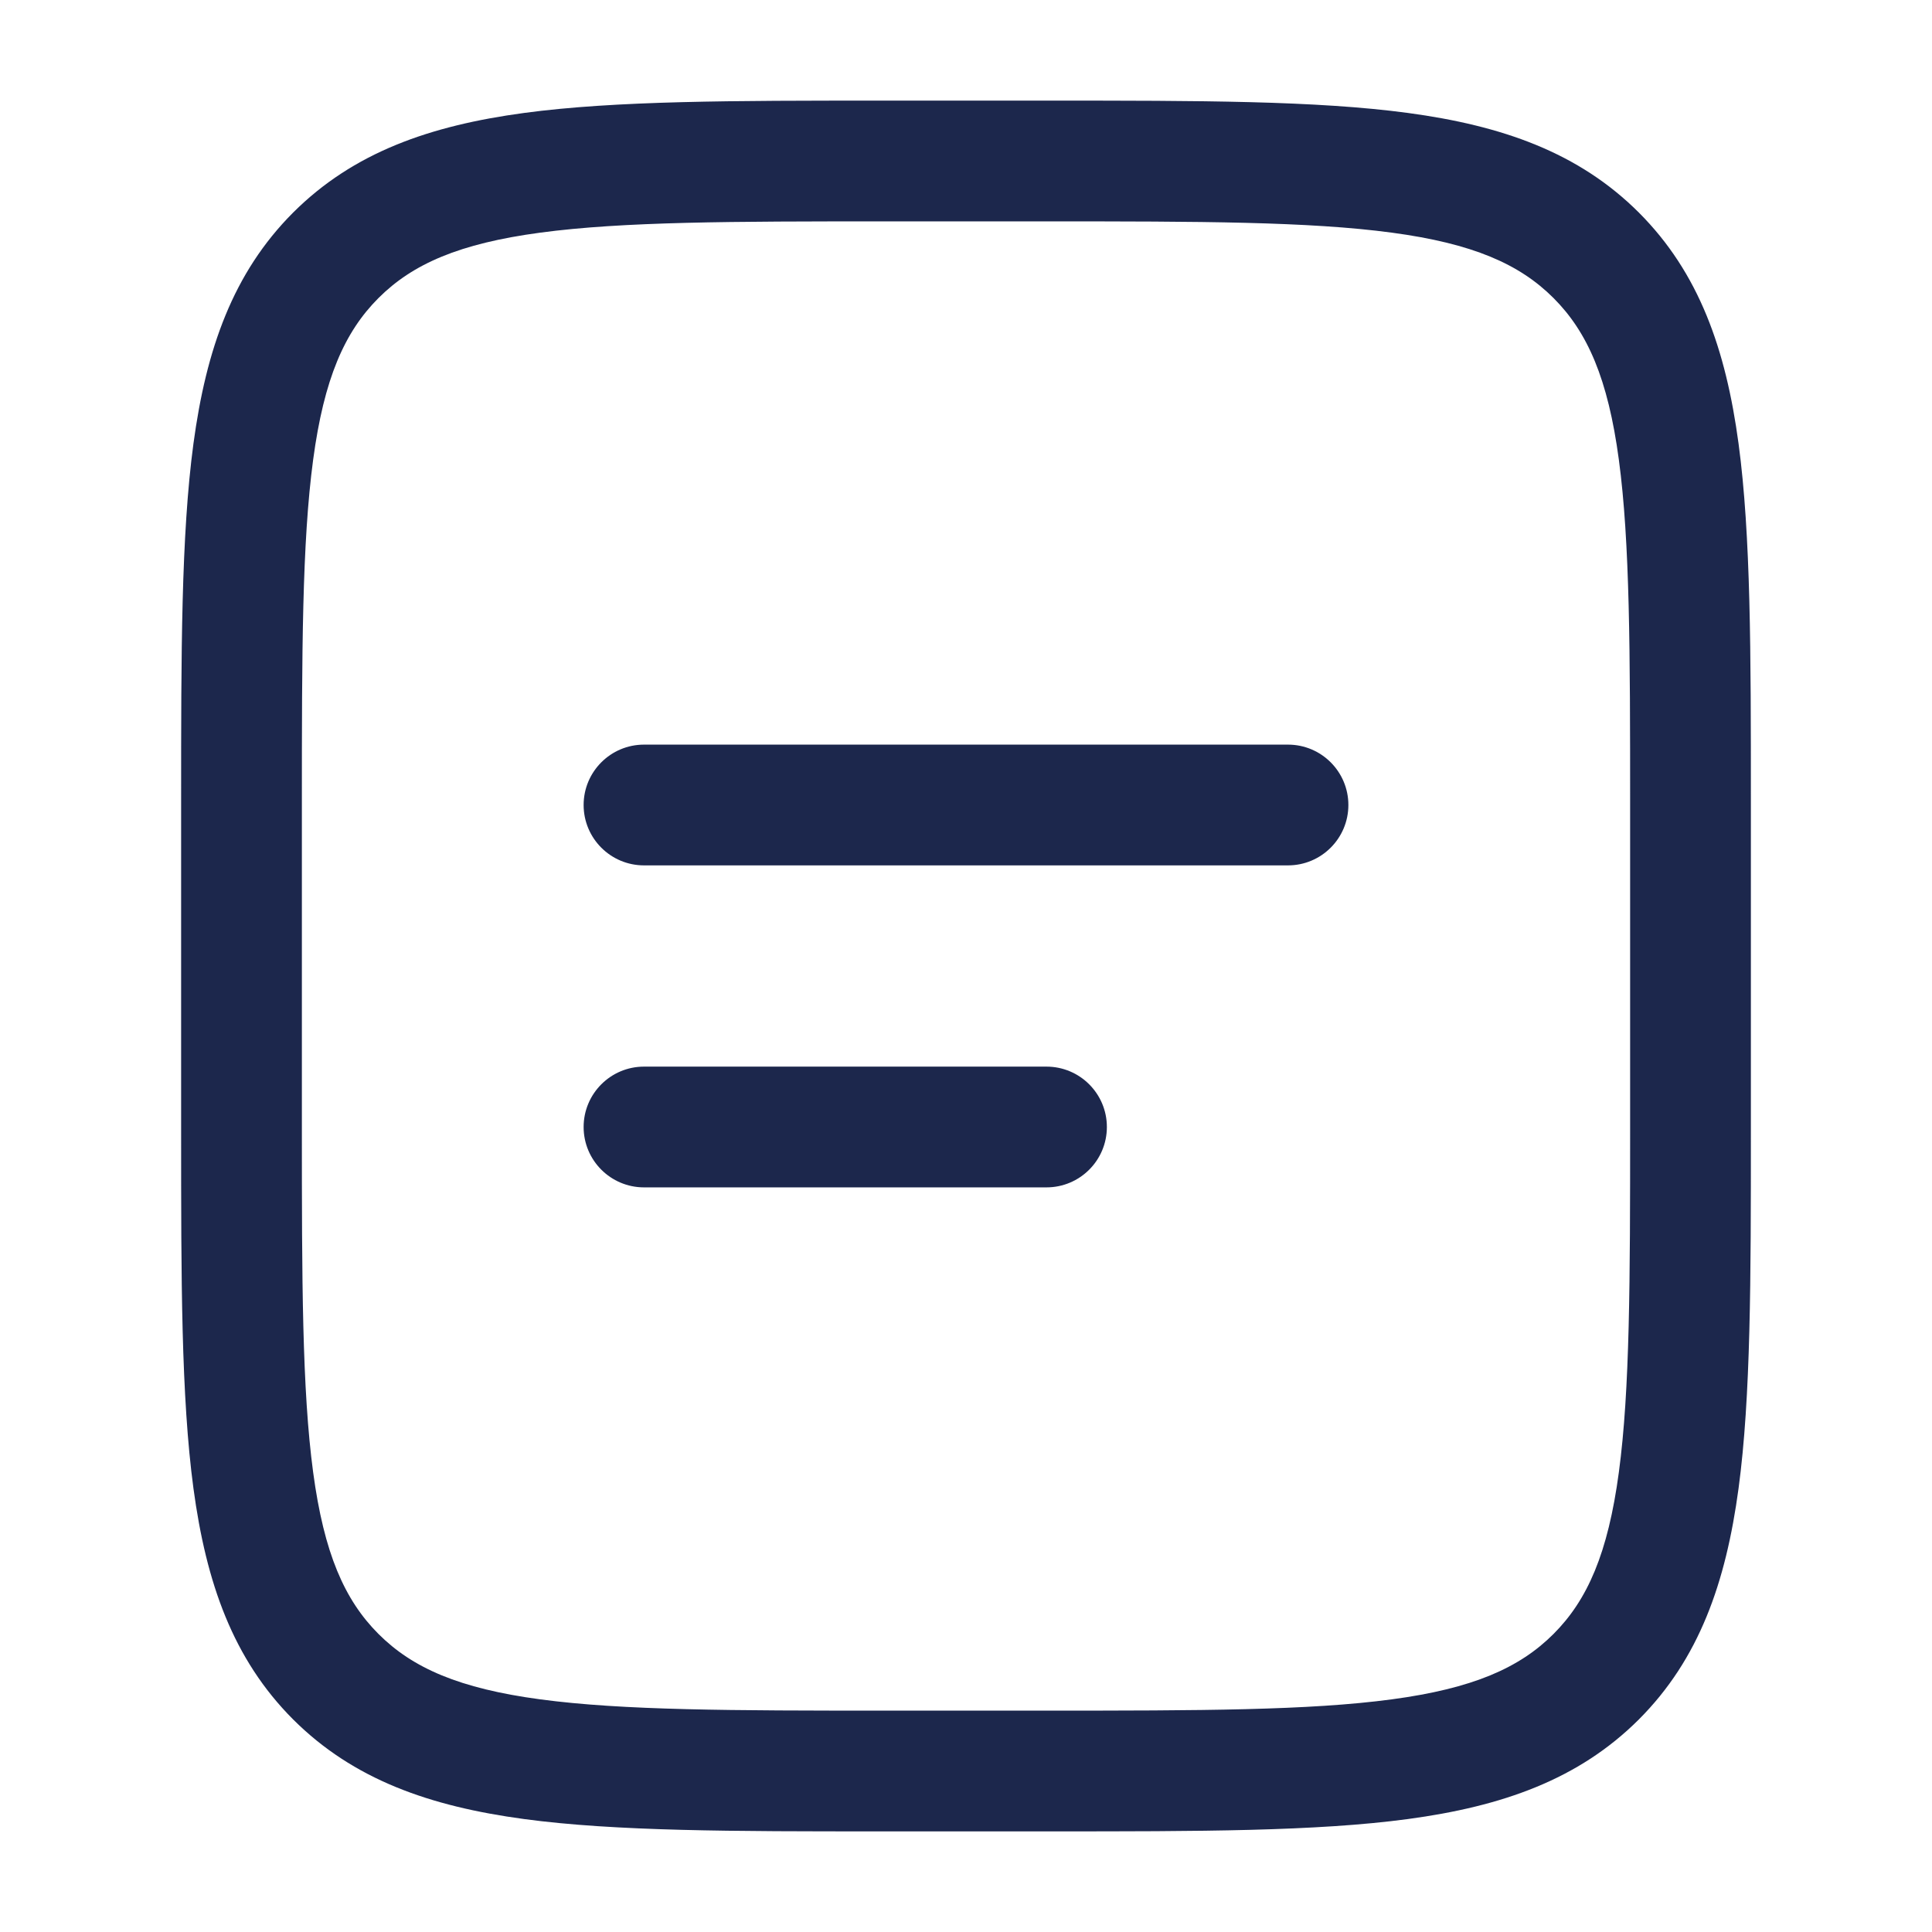
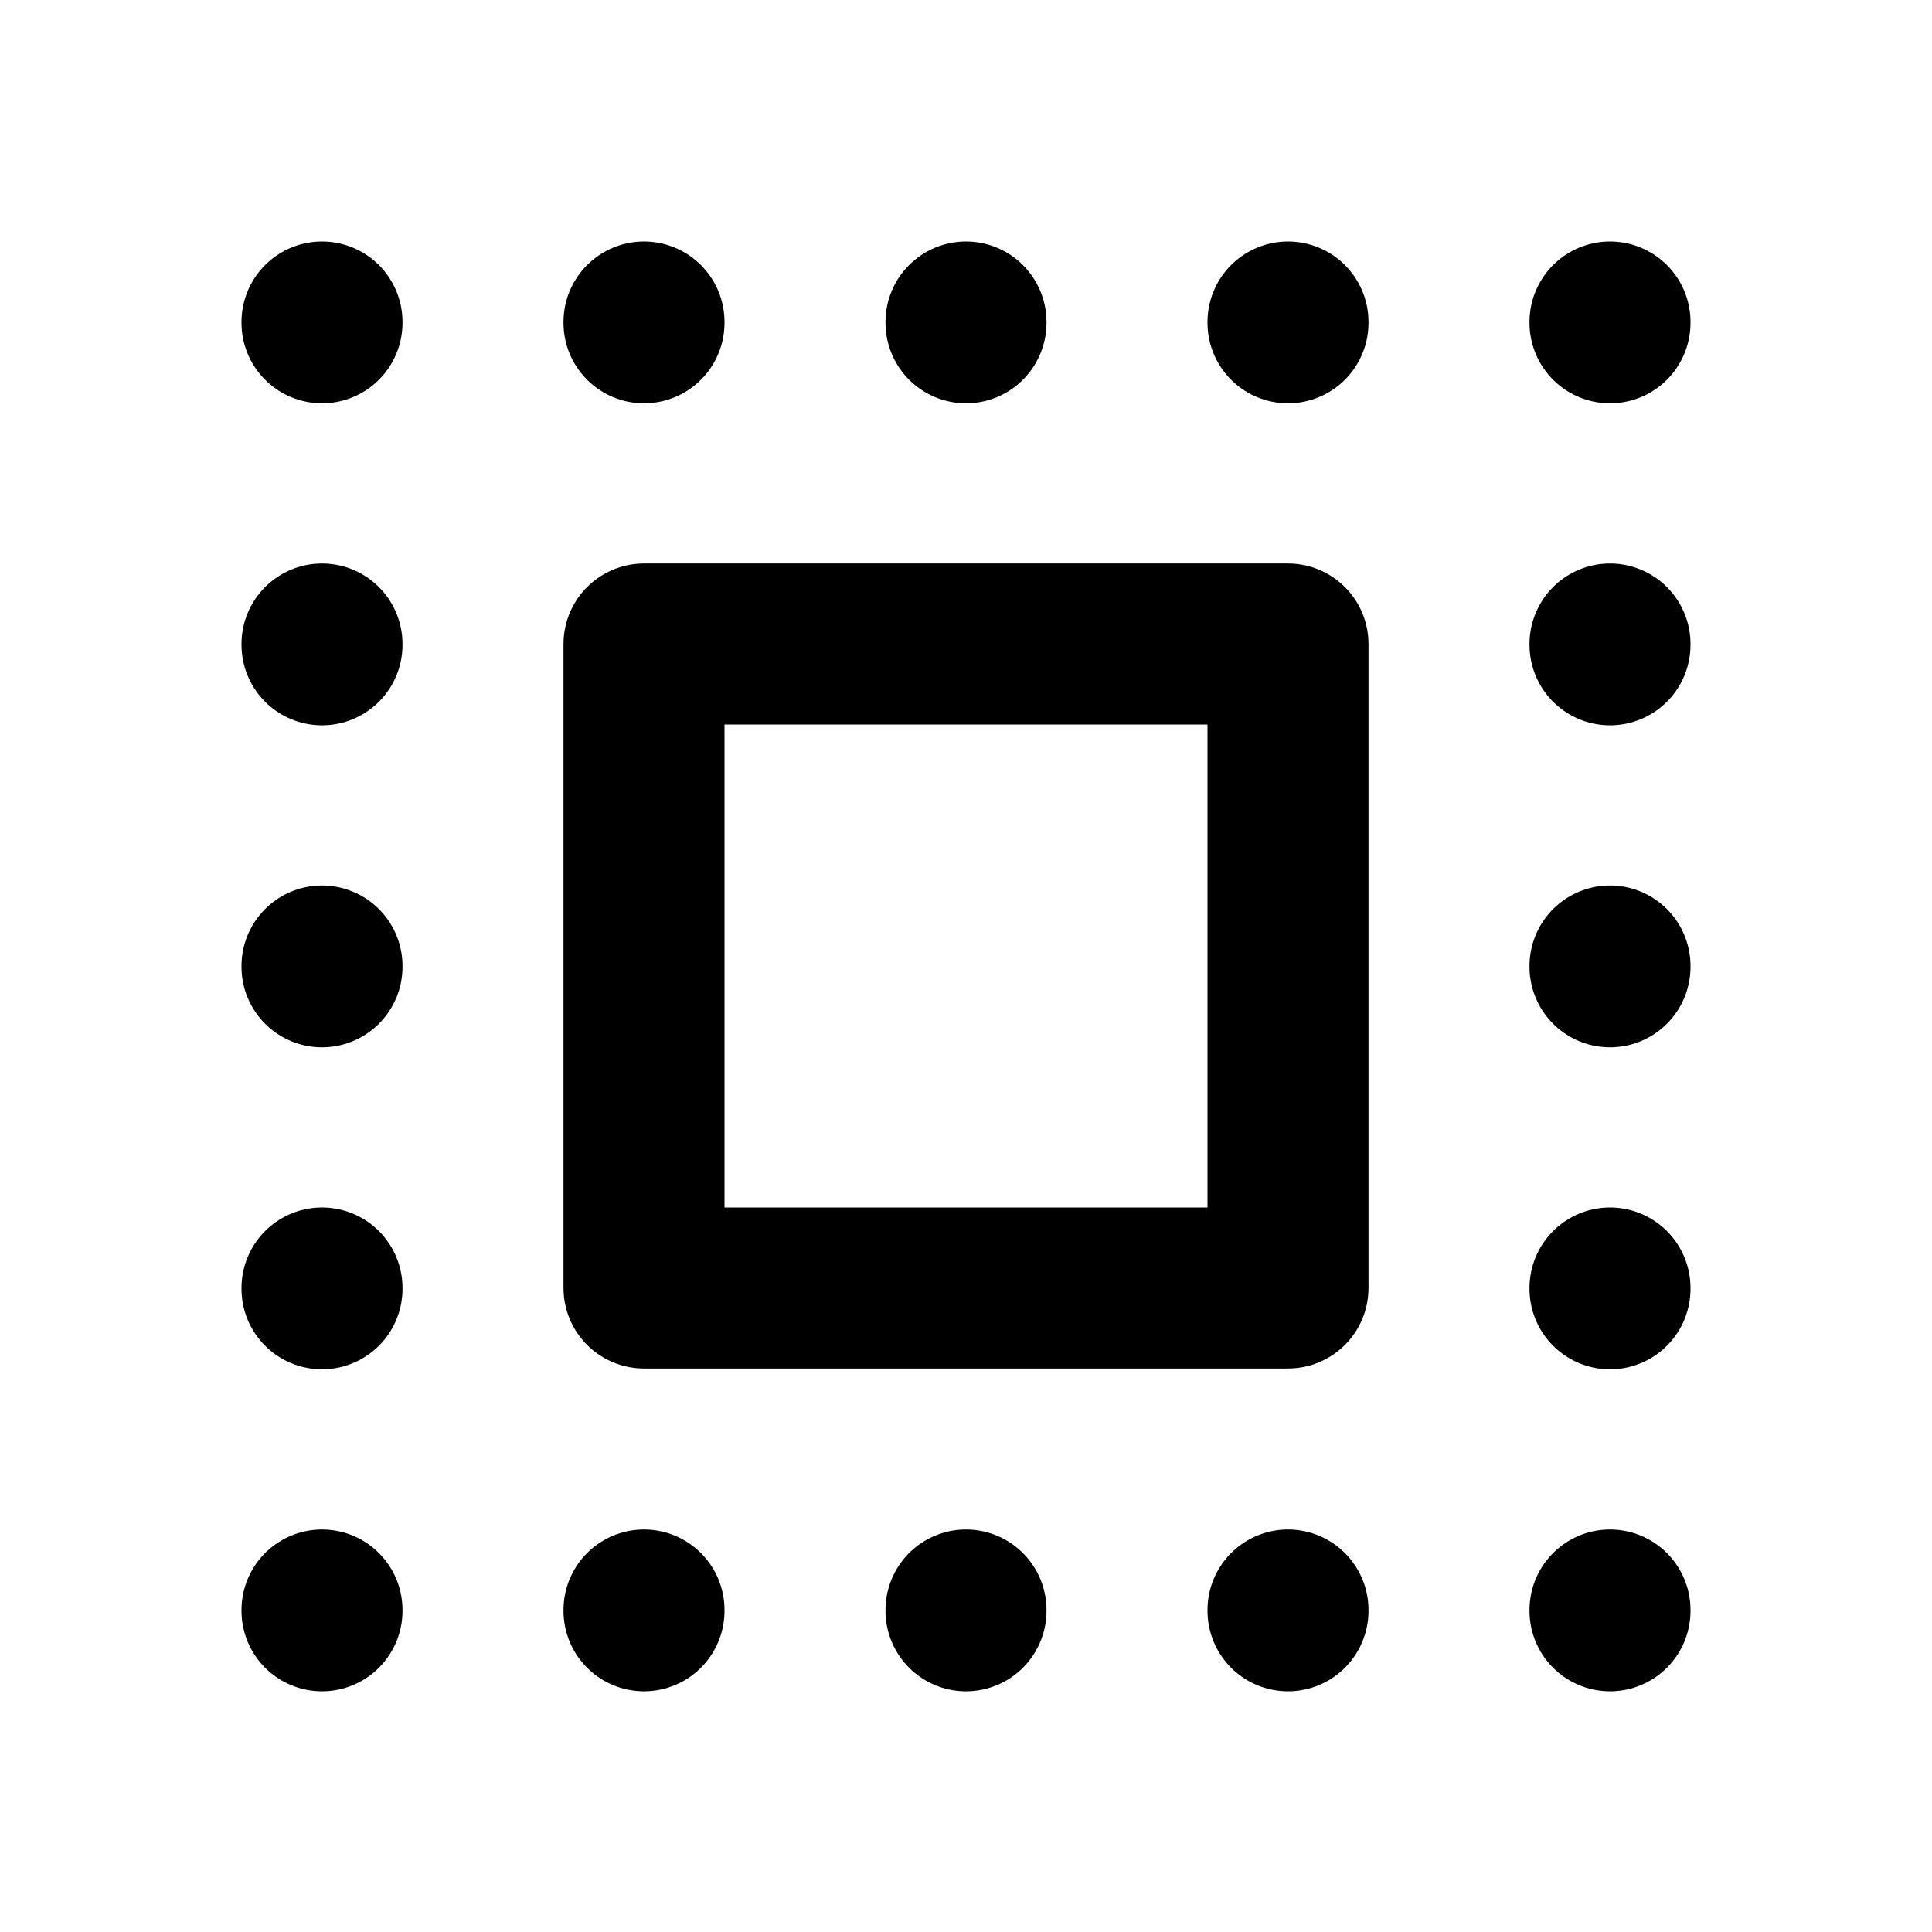
- <svg xmlns="http://www.w3.org/2000/svg" width="800px" height="800px" viewBox="0 0 24 24" fill="none">
-   <path fill-rule="evenodd" clip-rule="evenodd" d="M10.944 1.25H13.056C14.894 1.25 16.35 1.25 17.489 1.403C18.661 1.561 19.61 1.893 20.359 2.641C21.107 3.39 21.439 4.339 21.597 5.511C21.75 6.65 21.75 8.106 21.75 9.944V14.056C21.75 15.894 21.75 17.35 21.597 18.489C21.439 19.661 21.107 20.61 20.359 21.359C19.61 22.107 18.661 22.439 17.489 22.597C16.35 22.75 14.894 22.75 13.056 22.75H10.944C9.106 22.75 7.65 22.75 6.511 22.597C5.339 22.439 4.39 22.107 3.641 21.359C2.893 20.61 2.561 19.661 2.403 18.489C2.25 17.35 2.25 15.894 2.25 14.056V9.944C2.25 8.106 2.25 6.65 2.403 5.511C2.561 4.339 2.893 3.39 3.641 2.641C4.39 1.893 5.339 1.561 6.511 1.403C7.65 1.25 9.106 1.25 10.944 1.25ZM6.711 2.89C5.705 3.025 5.125 3.279 4.702 3.702C4.279 4.125 4.025 4.705 3.89 5.711C3.752 6.739 3.75 8.093 3.75 10V14C3.75 15.907 3.752 17.262 3.89 18.289C4.025 19.295 4.279 19.875 4.702 20.298C5.125 20.721 5.705 20.975 6.711 21.11C7.739 21.248 9.093 21.25 11 21.25H13C14.907 21.25 16.262 21.248 17.289 21.11C18.295 20.975 18.875 20.721 19.298 20.298C19.721 19.875 19.975 19.295 20.11 18.289C20.248 17.262 20.25 15.907 20.25 14V10C20.25 8.093 20.248 6.739 20.11 5.711C19.975 4.705 19.721 4.125 19.298 3.702C18.875 3.279 18.295 3.025 17.289 2.89C16.262 2.752 14.907 2.75 13 2.75H11C9.093 2.75 7.739 2.752 6.711 2.89ZM7.25 10C7.25 9.586 7.586 9.25 8 9.25H16C16.414 9.25 16.75 9.586 16.75 10C16.75 10.414 16.414 10.75 16 10.75H8C7.586 10.75 7.25 10.414 7.25 10ZM7.25 14C7.25 13.586 7.586 13.25 8 13.25H13C13.414 13.25 13.75 13.586 13.75 14C13.75 14.414 13.414 14.75 13 14.75H8C7.586 14.75 7.25 14.414 7.25 14Z" fill="#1C274C" />
+ <svg xmlns="http://www.w3.org/2000/svg" width="24" height="24" viewBox="0 0 24 24" fill="none" stroke="currentColor" stroke-width="2" stroke-linecap="round" stroke-linejoin="round" class="icon icon-tabler icons-tabler-outline icon-tabler-box-margin">
+   <path stroke="none" d="M0 0h24v24H0z" fill="none" />
+   <path d="M8 8h8v8h-8z" />
+   <path d="M4 4v.01" />
+   <path d="M8 4v.01" />
+   <path d="M12 4v.01" />
+   <path d="M16 4v.01" />
+   <path d="M20 4v.01" />
+   <path d="M4 20v.01" />
+   <path d="M8 20v.01" />
+   <path d="M12 20v.01" />
+   <path d="M16 20v.01" />
+   <path d="M20 20v.01" />
+   <path d="M20 16v.01" />
+   <path d="M20 12v.01" />
+   <path d="M20 8v.01" />
+   <path d="M4 16v.01" />
+   <path d="M4 12v.01" />
+   <path d="M4 8v.01" />
</svg>
